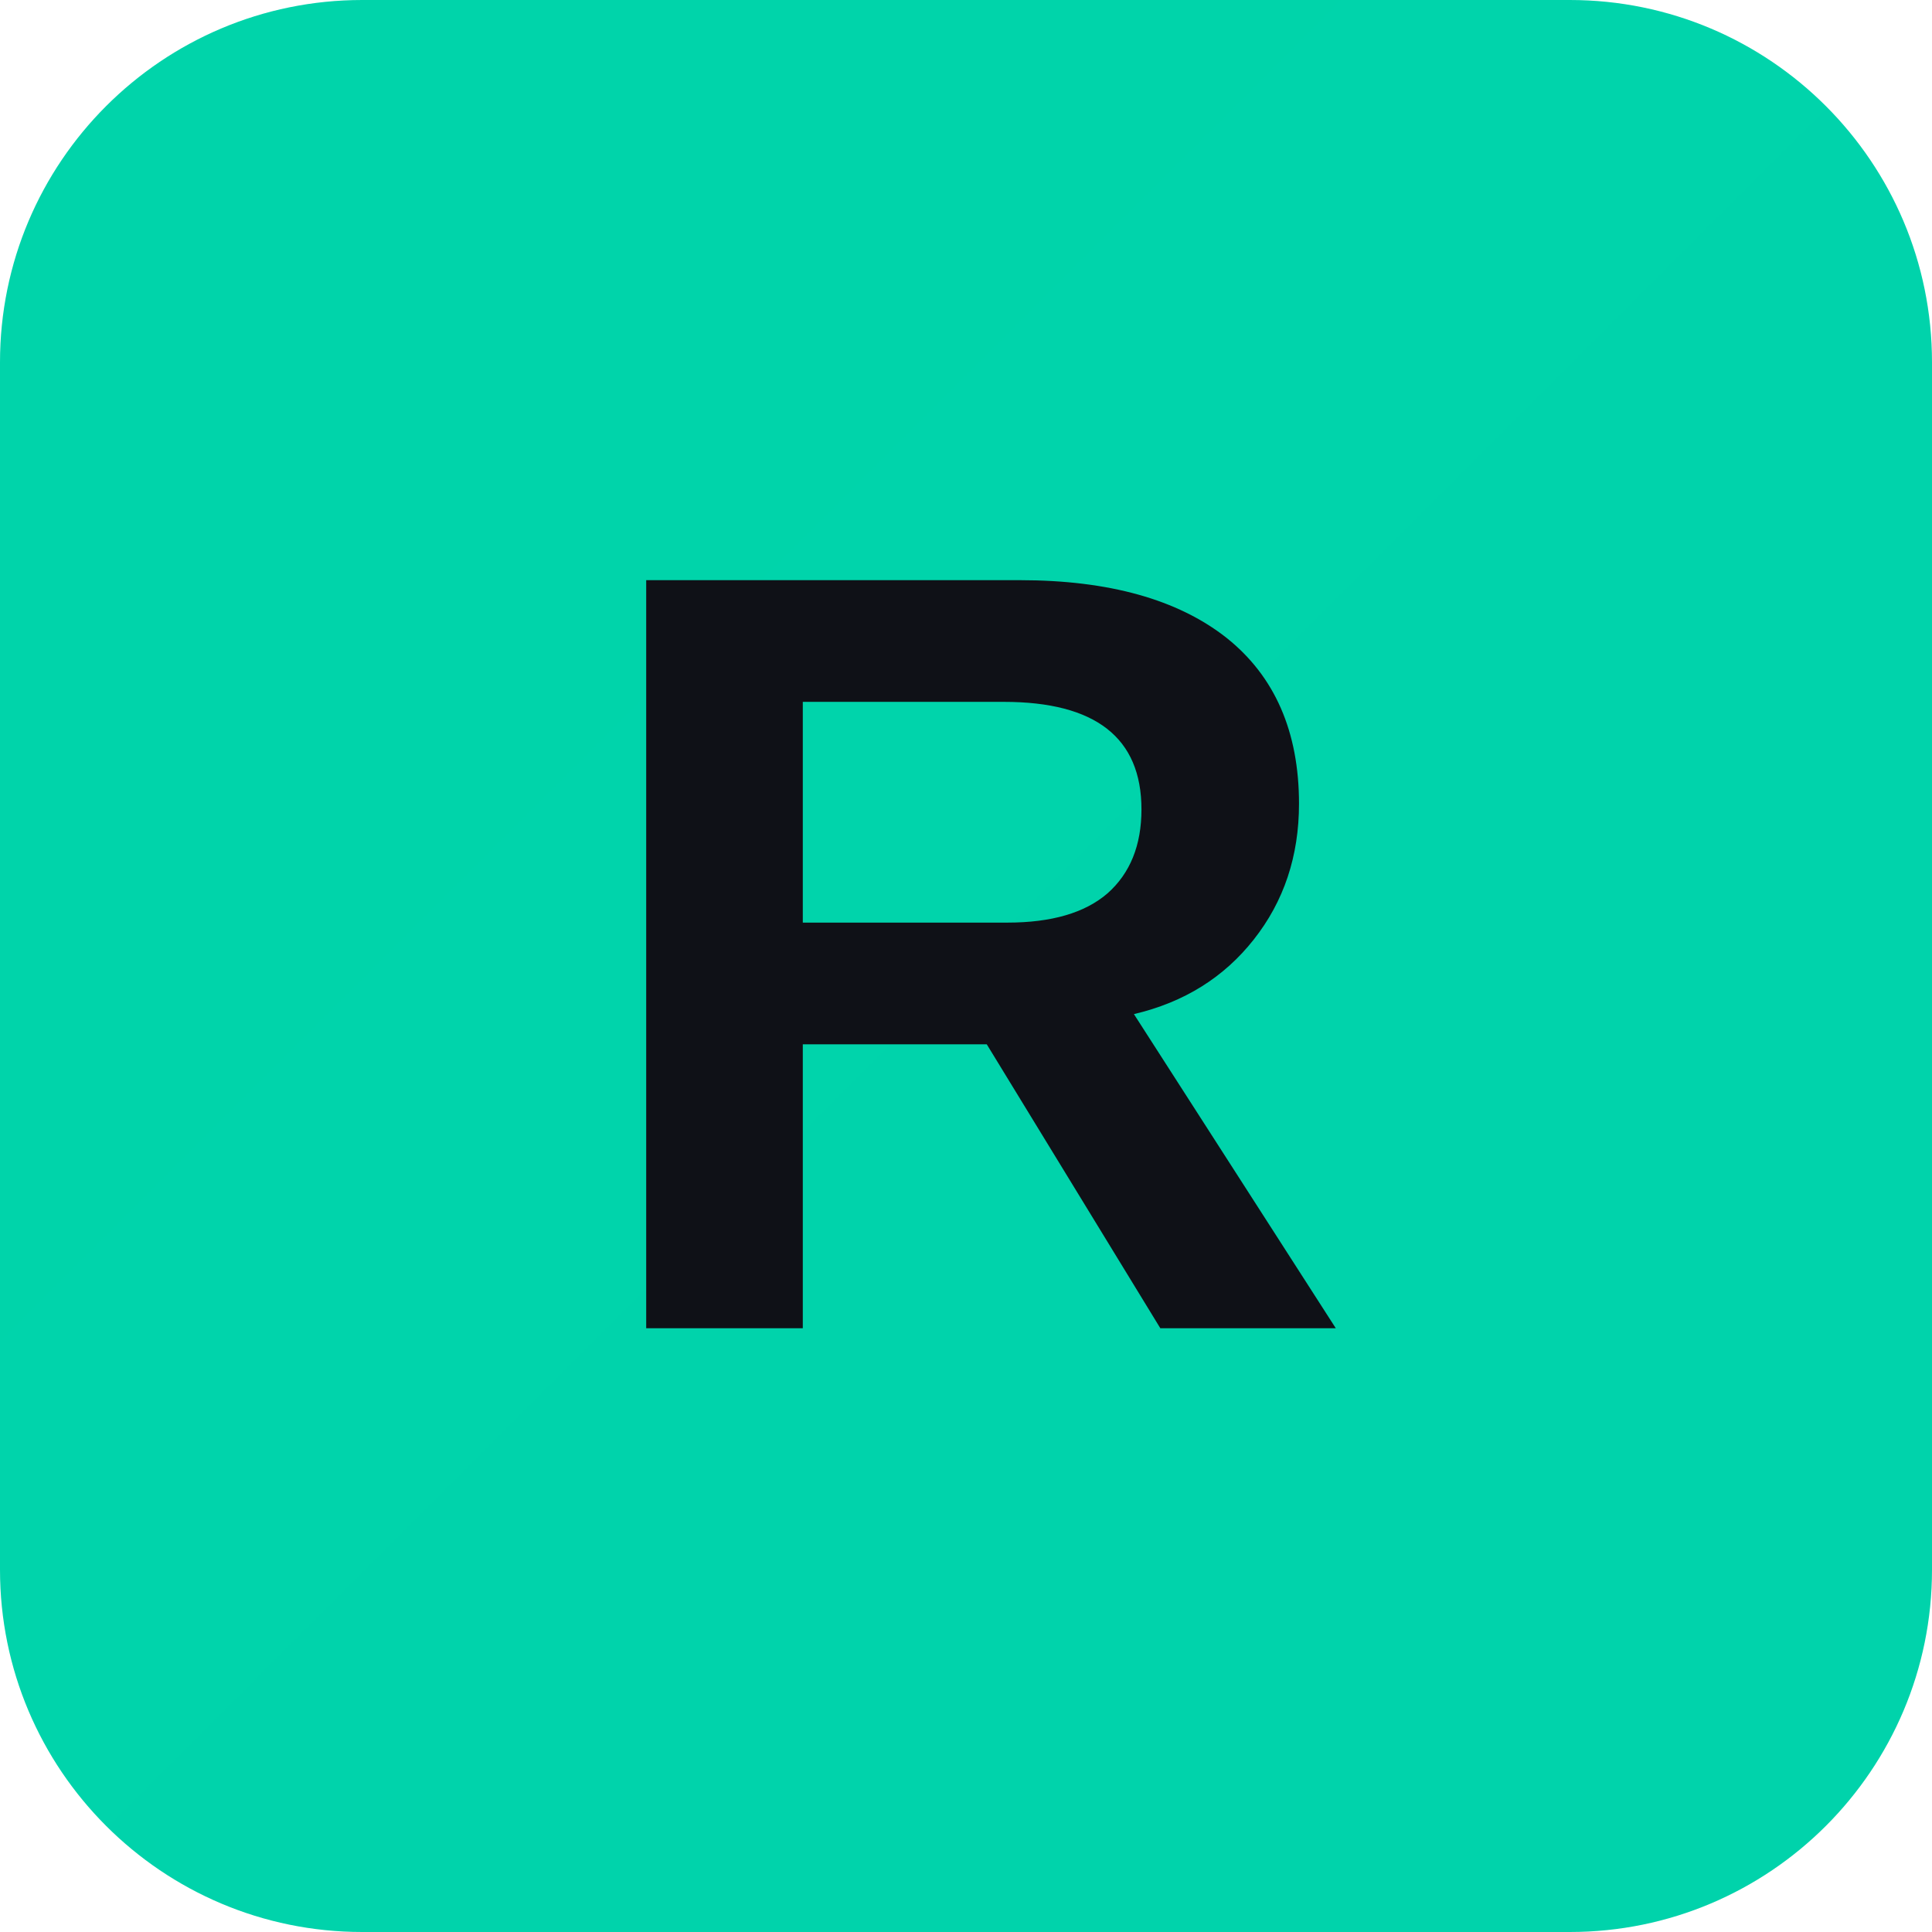
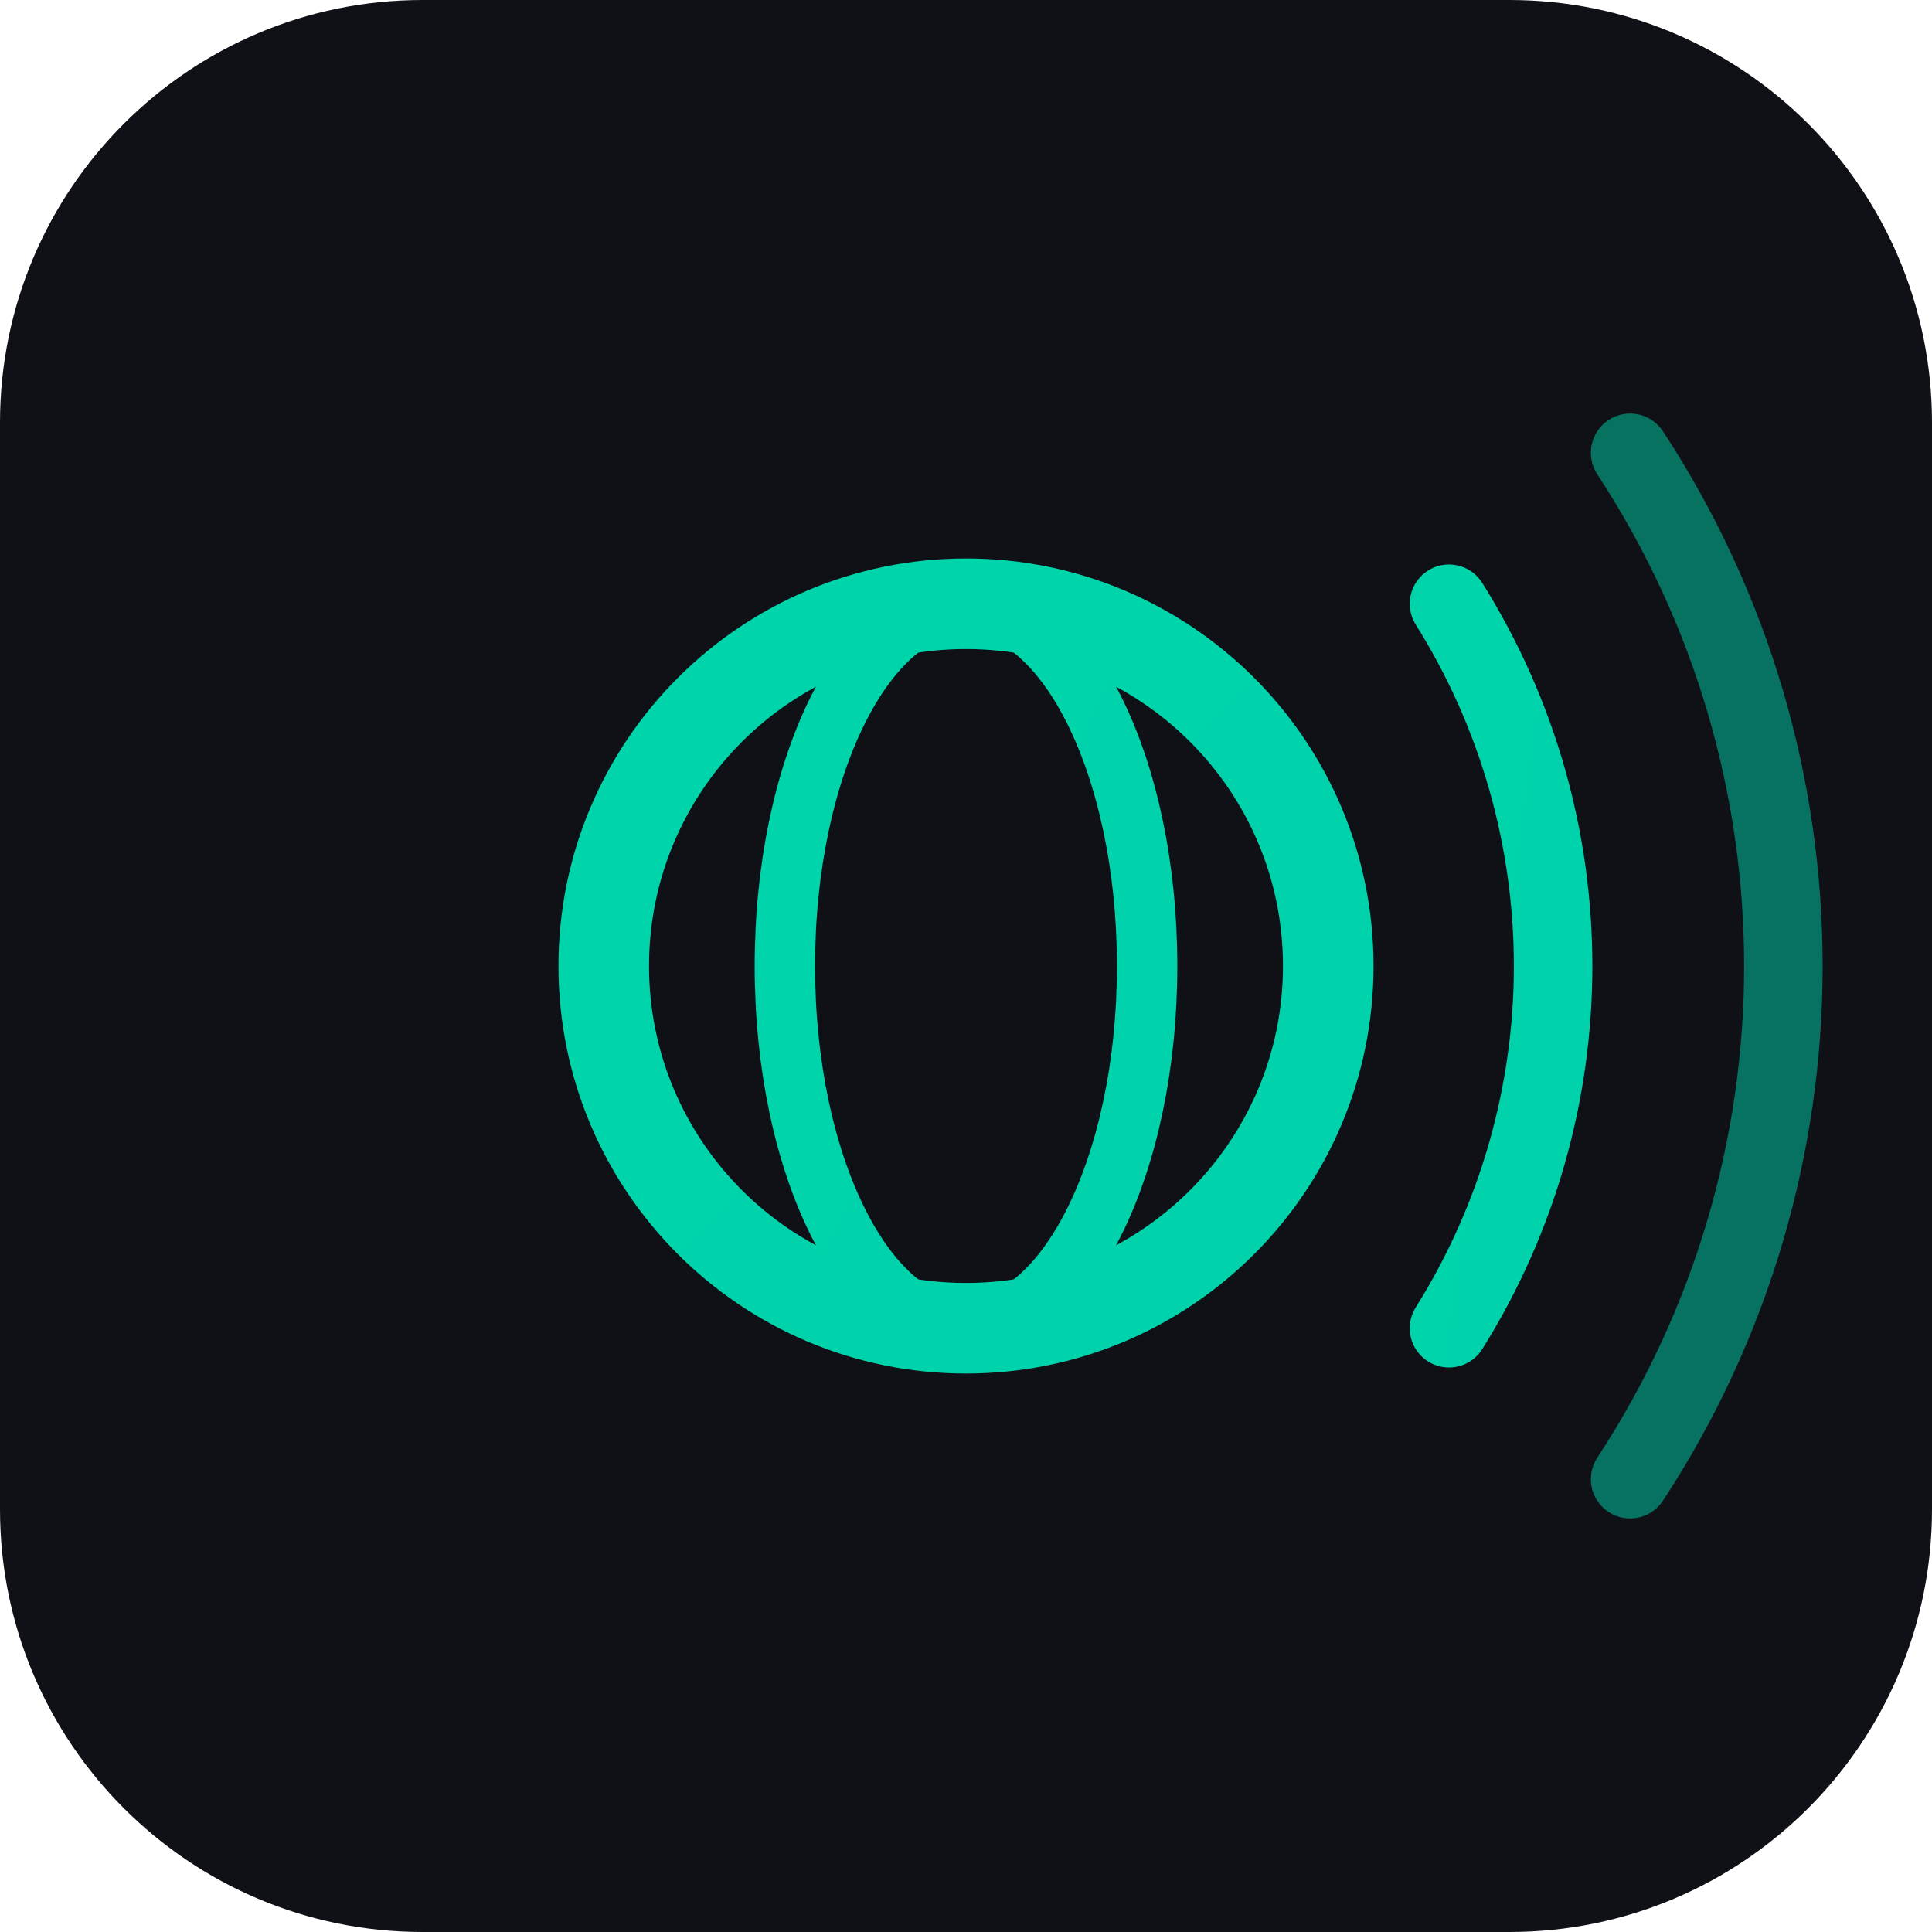
<svg xmlns="http://www.w3.org/2000/svg" viewBox="0 0 32 32" fill="none">
  <defs>
    <linearGradient id="g" x1="0" y1="0" x2="32" y2="32">
      <stop offset="0%" stop-color="#00d4aa" />
      <stop offset="100%" stop-color="#00b4d8" />
    </linearGradient>
  </defs>
-   <rect width="32" height="32" rx="6" fill="url(#g)" />
-   <text x="16" y="22" text-anchor="middle" fill="#0f1117" font-family="Arial,sans-serif" font-weight="bold" font-size="18">R</text>
+   <rect width="32" height="32" rx="7" fill="#0f1117" />
+   <circle cx="16" cy="16" r="6" stroke="url(#g)" stroke-width="1.5" fill="none" />
+   <ellipse cx="16" cy="16" rx="3" ry="6" stroke="url(#g)" stroke-width="1" fill="none" />
+   <line x1="10" y1="16" x2="22" y2="16" stroke="url(#g)" stroke-width="1" />
+   <path d="M24 10a11.3 11.3 0 0 1 0 12" stroke="url(#g)" stroke-width="1.3" fill="none" stroke-linecap="round" />
+   <path d="M27 7.5a15.5 15.5 0 0 1 0 17" stroke="url(#g)" stroke-width="1.3" fill="none" stroke-linecap="round" opacity="0.5" />
</svg>
